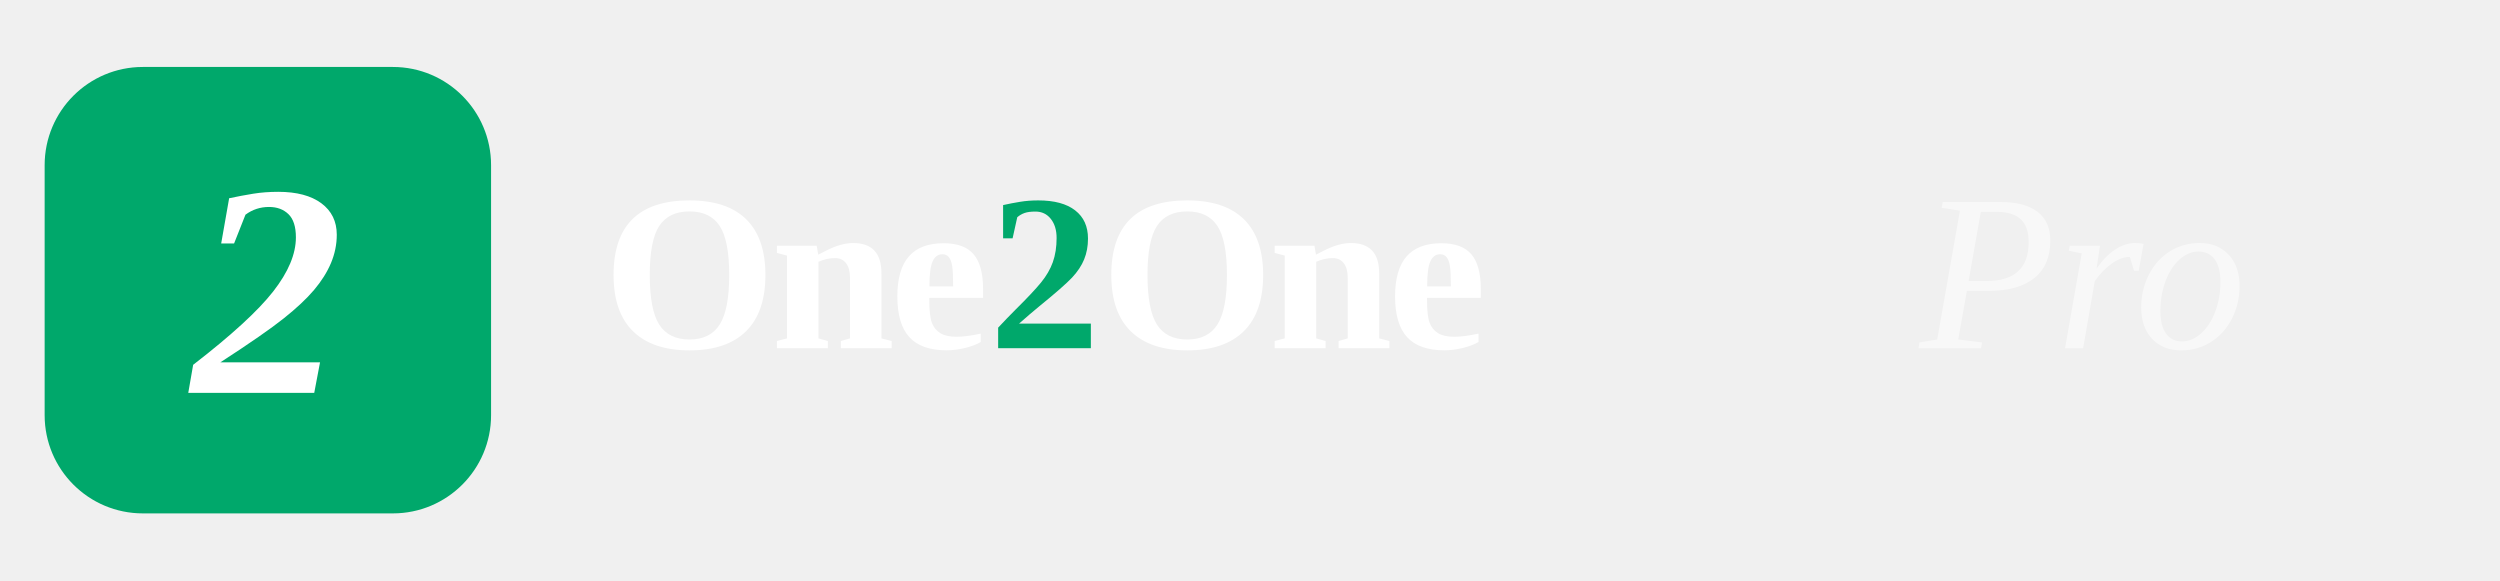
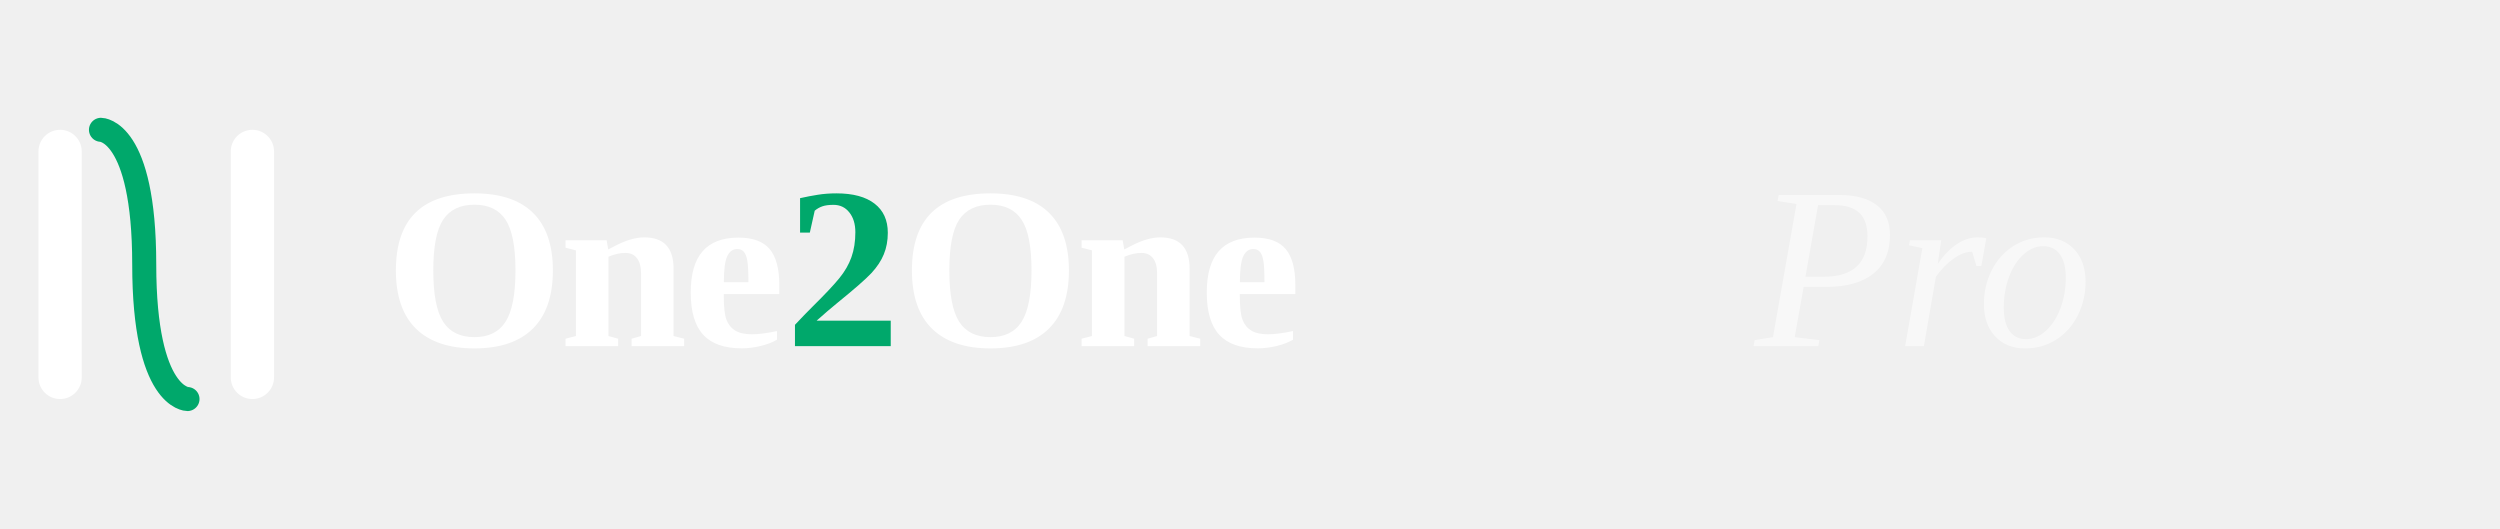
- <svg xmlns="http://www.w3.org/2000/svg" viewBox="0 0 560 130" width="560" height="130" role="img" aria-label="One2One Pro">
-   <g>
-     <rect x="10" y="15" width="100" height="100" rx="22" ry="22" fill="#00a86b" />
-     <text x="60" y="88" text-anchor="middle" font-family="'Playfair Display', Georgia, 'Times New Roman', serif" font-size="68" font-weight="700" font-style="italic" fill="#ffffff">2</text>
+ <svg xmlns="http://www.w3.org/2000/svg" viewBox="0 0 520 110" width="520" height="110" role="img" aria-label="One2One Pro">
+   <g transform="translate(8 27)">
+     <rect x="0" y="0" width="9" height="56" rx="4.5" fill="#ffffff" />
+     <path d="M13 0 C13 0 22 0 22 28 C22 56 31 56 31 56" fill="none" stroke="#00a86b" stroke-width="5" stroke-linecap="round" />
+     <rect x="40" y="0" width="9" height="56" rx="4.5" fill="#ffffff" />
  </g>
-   <text x="135" y="78" font-family="'Playfair Display', Georgia, 'Times New Roman', serif" font-size="50" font-weight="700" fill="#ffffff" letter-spacing="-1.2">One<tspan fill="#00a86b">2</tspan>One</text>
-   <text x="430" y="78" font-family="'Playfair Display', Georgia, 'Times New Roman', serif" font-size="50" font-weight="400" font-style="italic" fill="#ffffff" opacity="0.55">Pro</text>
+   <text x="80" y="72" font-family="'Playfair Display', Georgia, 'Times New Roman', serif" font-size="48" font-weight="700" fill="#ffffff" letter-spacing="-1">One<tspan fill="#00a86b">2</tspan>One</text>
+   <text x="365" y="72" font-family="'Playfair Display', Georgia, 'Times New Roman', serif" font-size="48" font-weight="400" font-style="italic" fill="#ffffff" opacity="0.55">Pro</text>
</svg>
